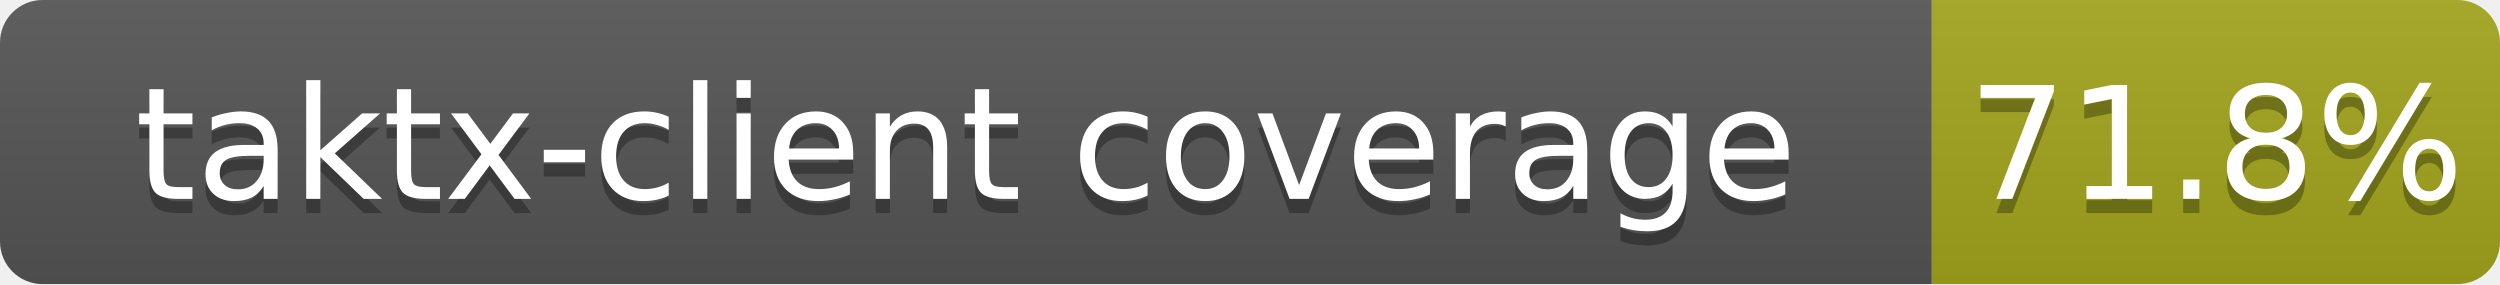
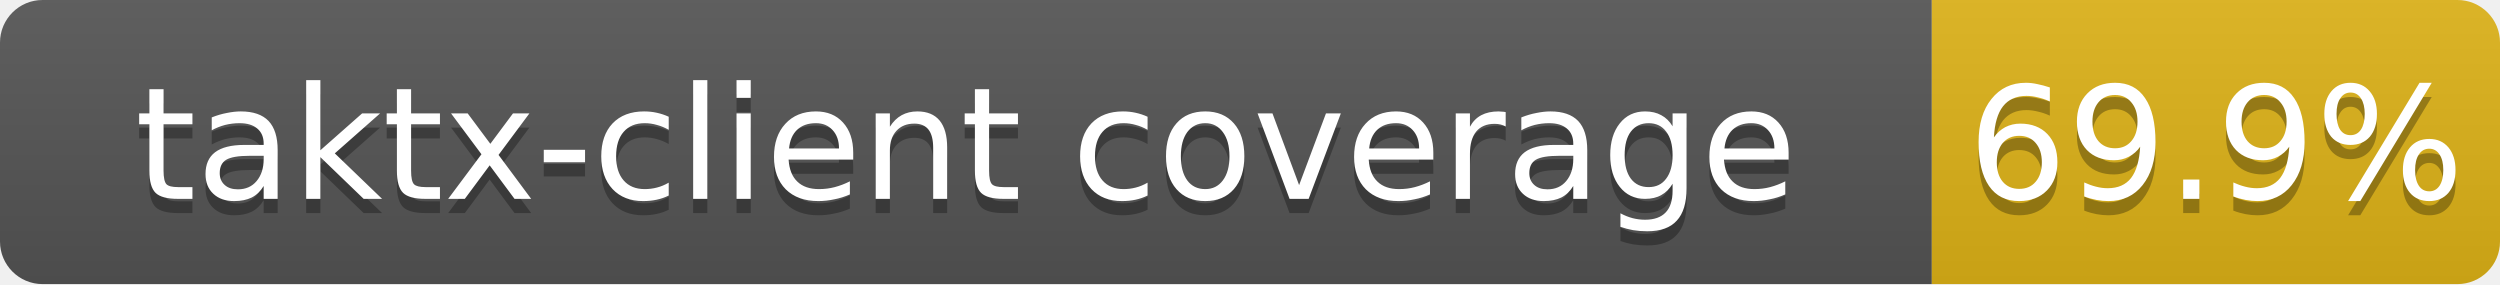
<svg xmlns="http://www.w3.org/2000/svg" width="176" height="20">
  <linearGradient id="b" x2="0" y2="100%">
    <stop offset="0" stop-color="#bbb" stop-opacity=".1" />
    <stop offset="1" stop-opacity=".1" />
  </linearGradient>
  <clipPath id="a">
    <rect width="176" height="20" rx="3" fill="#fff" />
  </clipPath>
  <g clip-path="url(#a)">
    <path fill="#555" d="M0 0h136v20H0z" />
-     <path fill="#a4a61d" d="M136 0h40v20H136z" />
+     <path fill="#dfb317" d="M136 0h40v20H136z" />
    <path fill="url(#b)" d="M0 0h176v20H0z" />
  </g>
  <g fill="#fff" text-anchor="middle" font-family="DejaVu Sans,Verdana,Geneva,sans-serif" font-size="11">
    <text x="68.0" y="15" fill="#010101" fill-opacity=".3">taktx-client coverage</text>
    <text x="68.0" y="14">taktx-client coverage</text>
-     <text x="156.0" y="15" fill="#010101" fill-opacity=".3">71.8%</text>
-     <text x="156.0" y="14">71.8%</text>
+     <text x="156.0" y="15" fill="#010101" fill-opacity=".3">69.9%</text>
+     <text x="156.0" y="14">69.9%</text>
  </g>
</svg>
